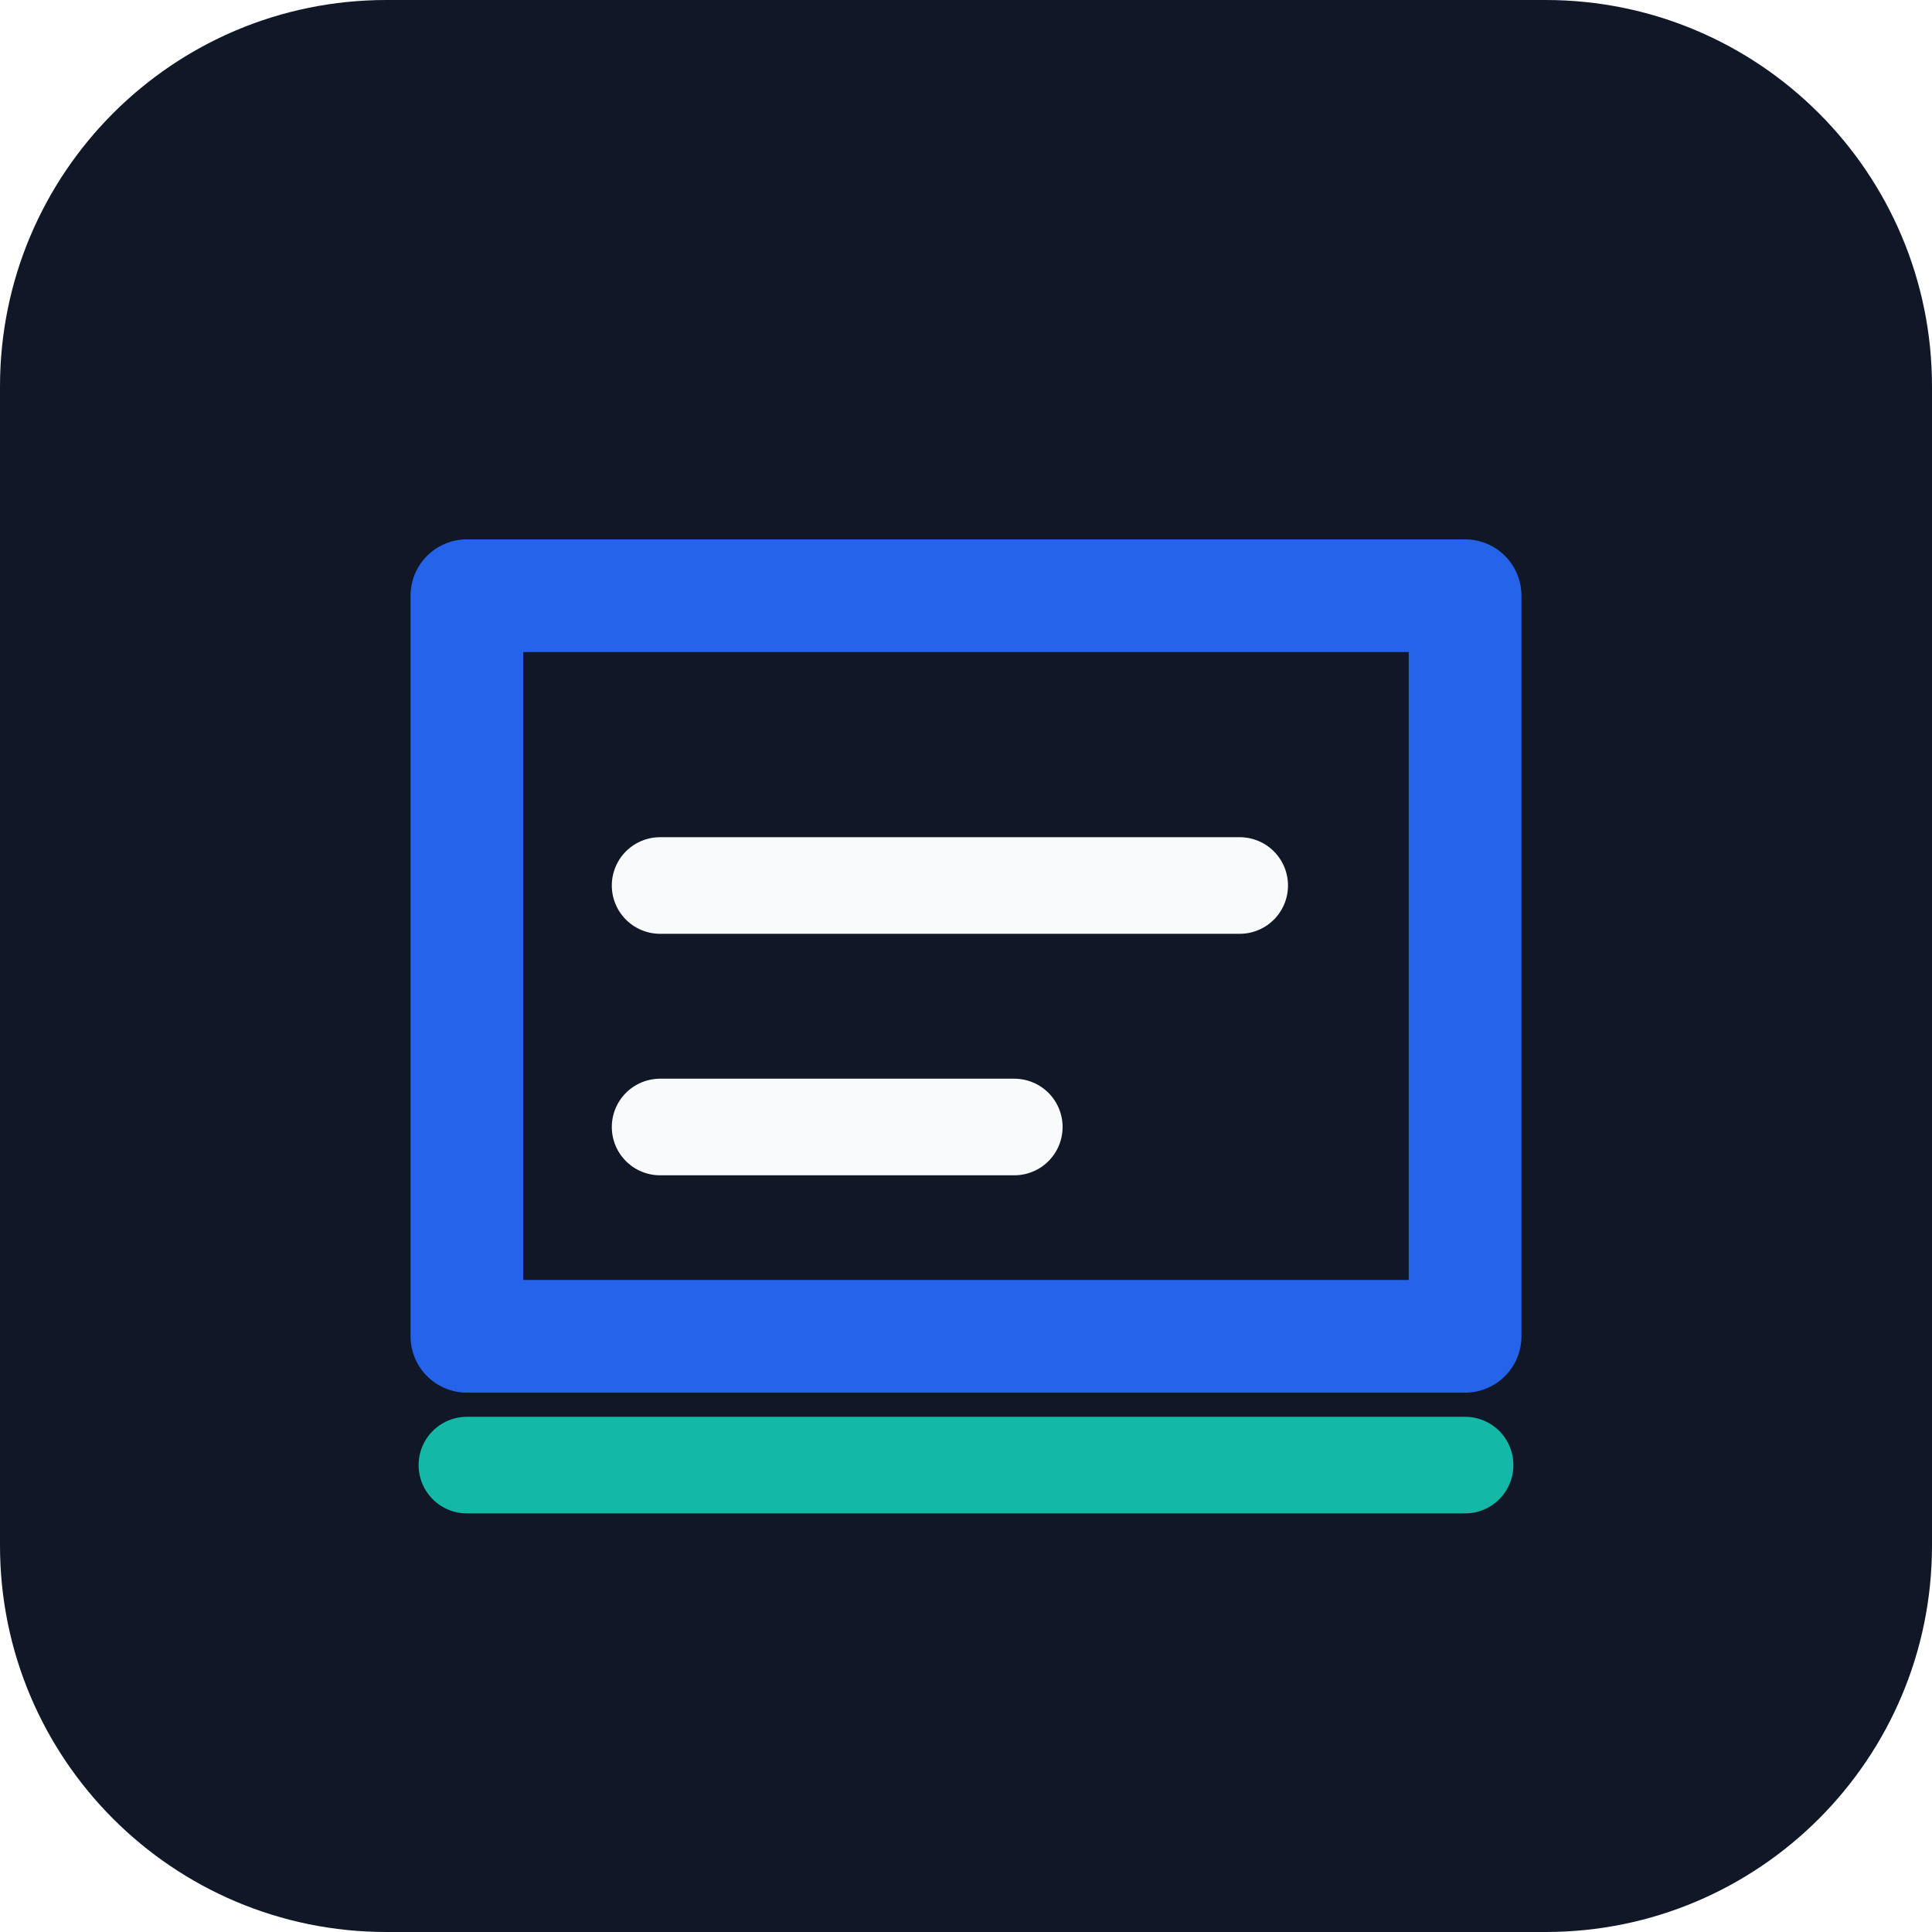
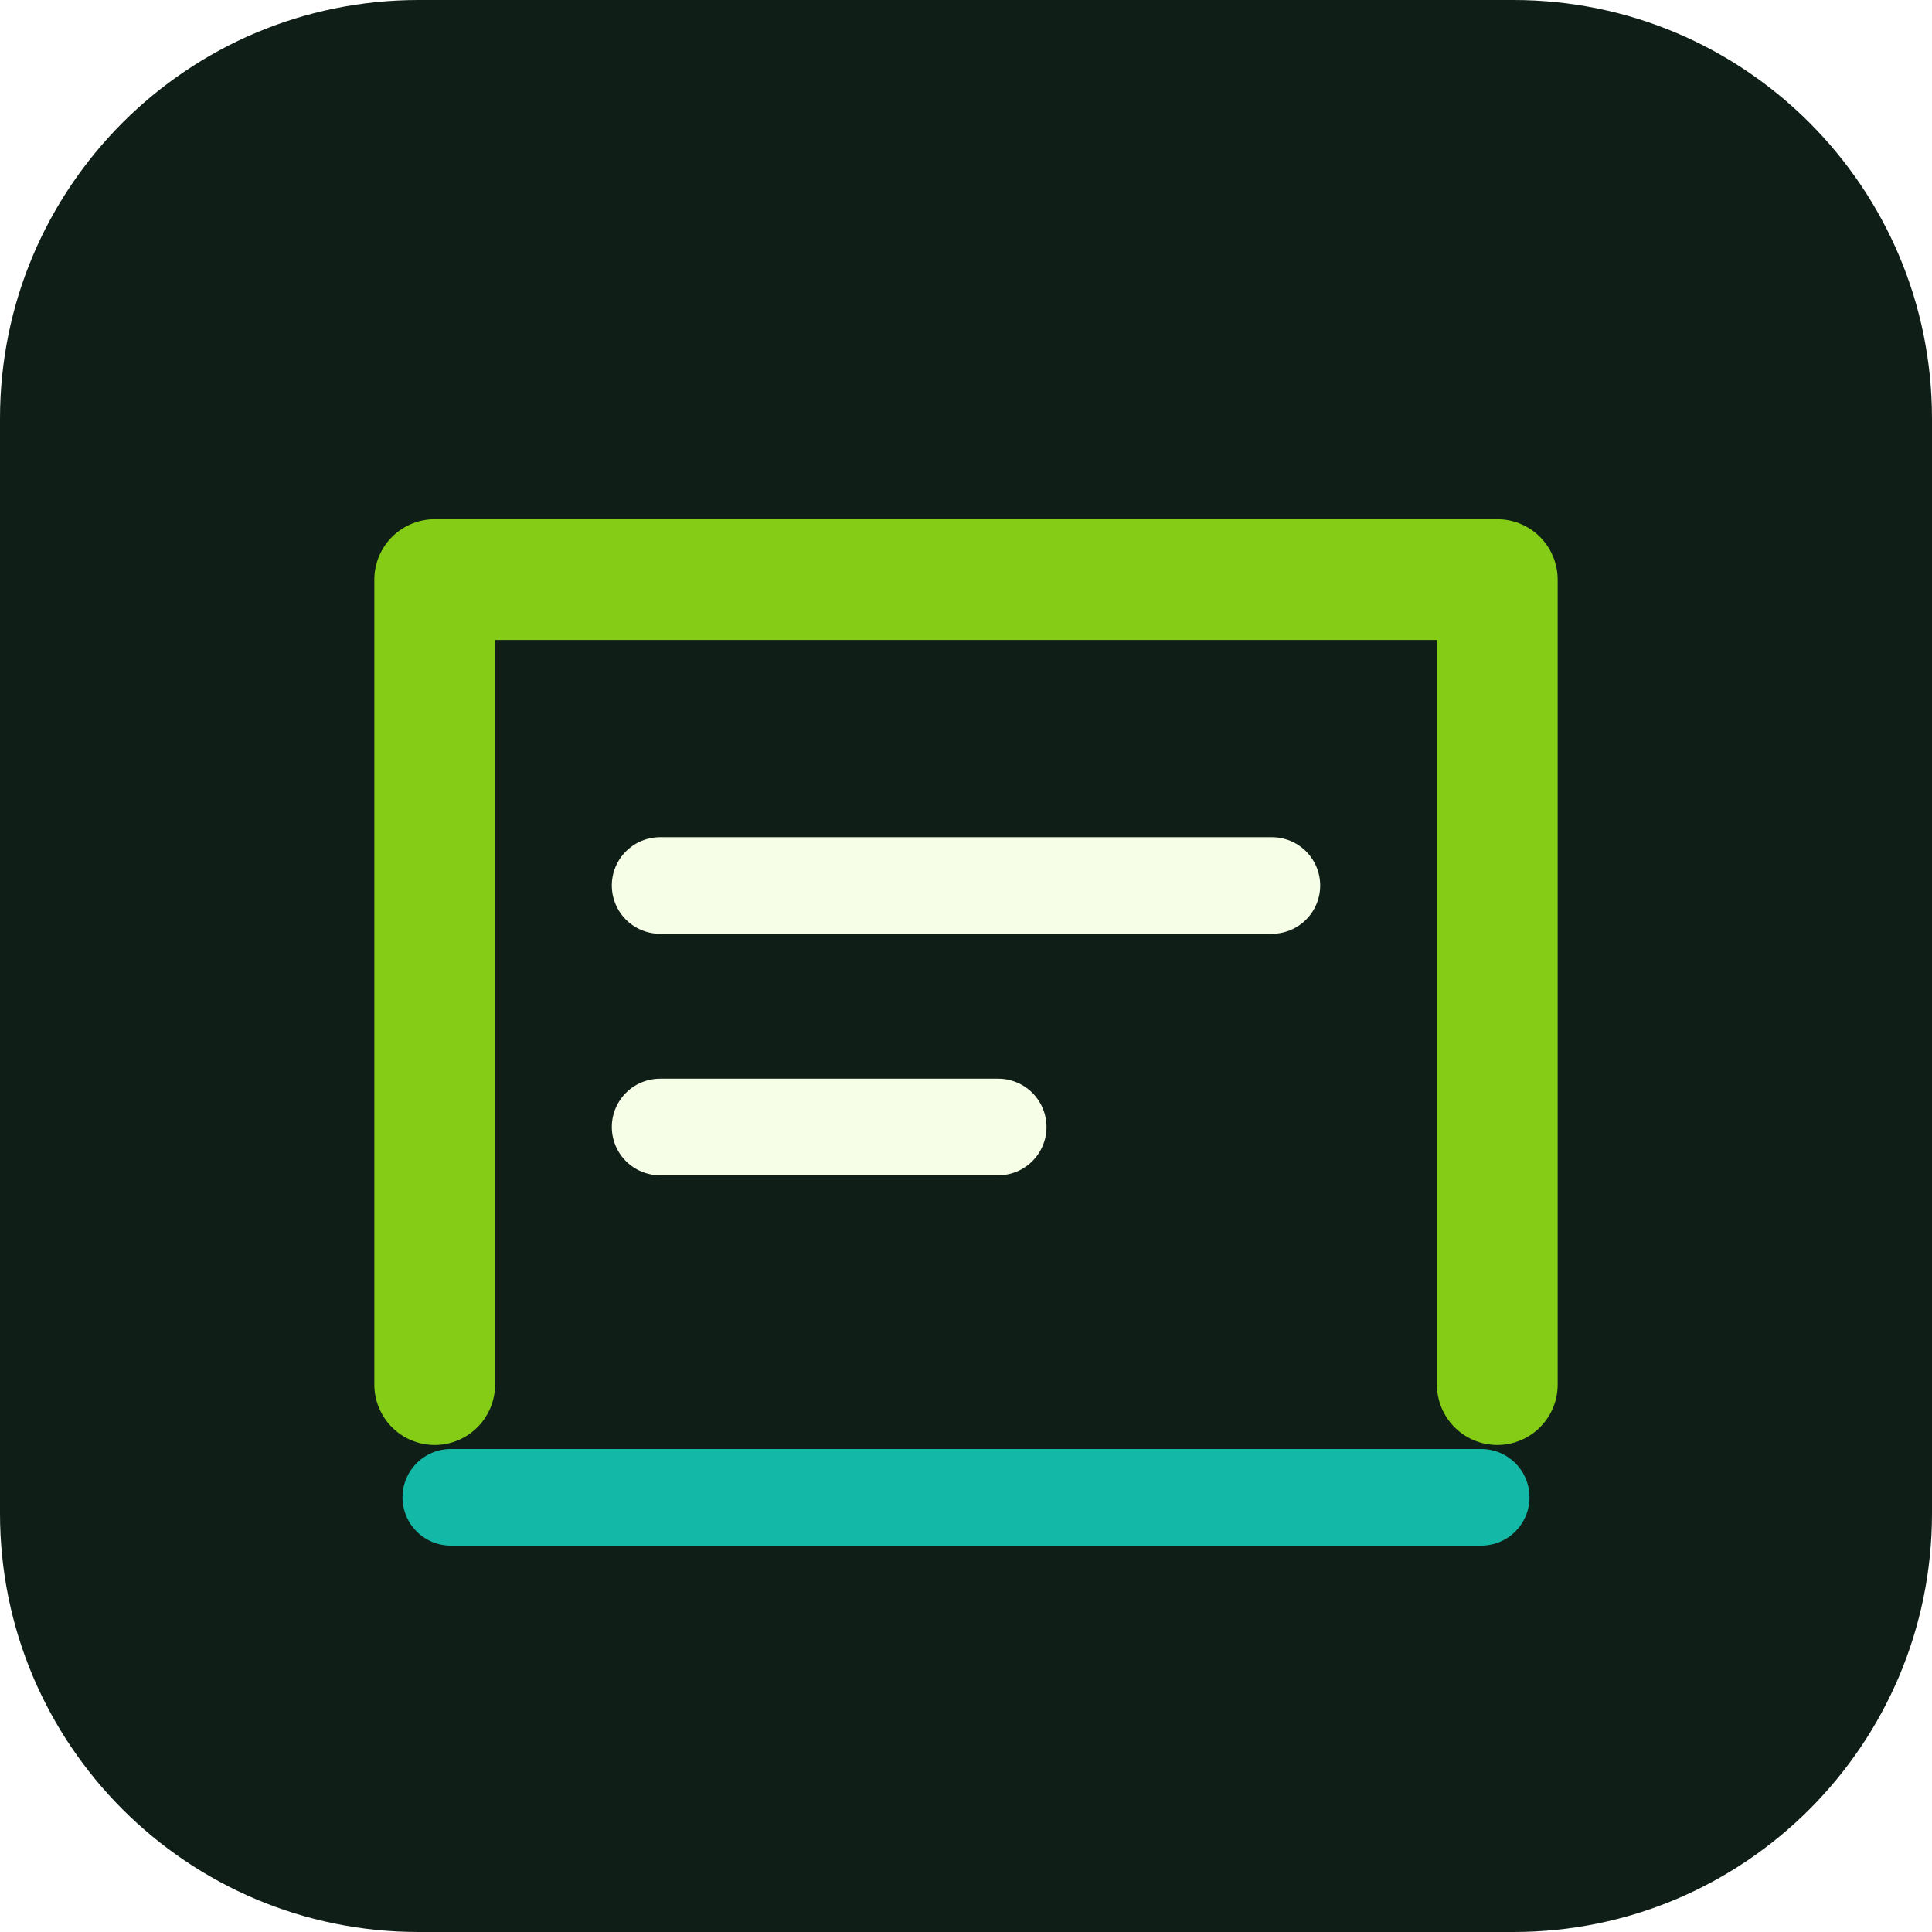
<svg xmlns="http://www.w3.org/2000/svg" width="240" height="240" viewBox="0 0 240 240" fill="none" role="img" aria-label="Evaluation Rubric Check icon">
-   <rect width="240" height="240" rx="48" fill="#101828" />
-   <path d="M58 74h124v92H58z" fill="none" stroke="#2563eb" stroke-width="14" stroke-linejoin="round" />
-   <path d="M82 110h72M82 140h44" stroke="#f8fafc" stroke-width="12" stroke-linecap="round" />
-   <path d="M58 182h124" stroke="#14b8a6" stroke-width="12" stroke-linecap="round" />
+   <rect width="240" height="240" rx="52" fill="#0f1f17" />
+   <path d="M54 172V72h132v100" stroke="#84cc16" stroke-width="15" stroke-linecap="round" stroke-linejoin="round" />
+   <path d="M82 110h76M82 140h42" stroke="#f7fee7" stroke-width="12" stroke-linecap="round" />
+   <path d="M56 186h128" stroke="#14b8a6" stroke-width="12" stroke-linecap="round" />
</svg>
